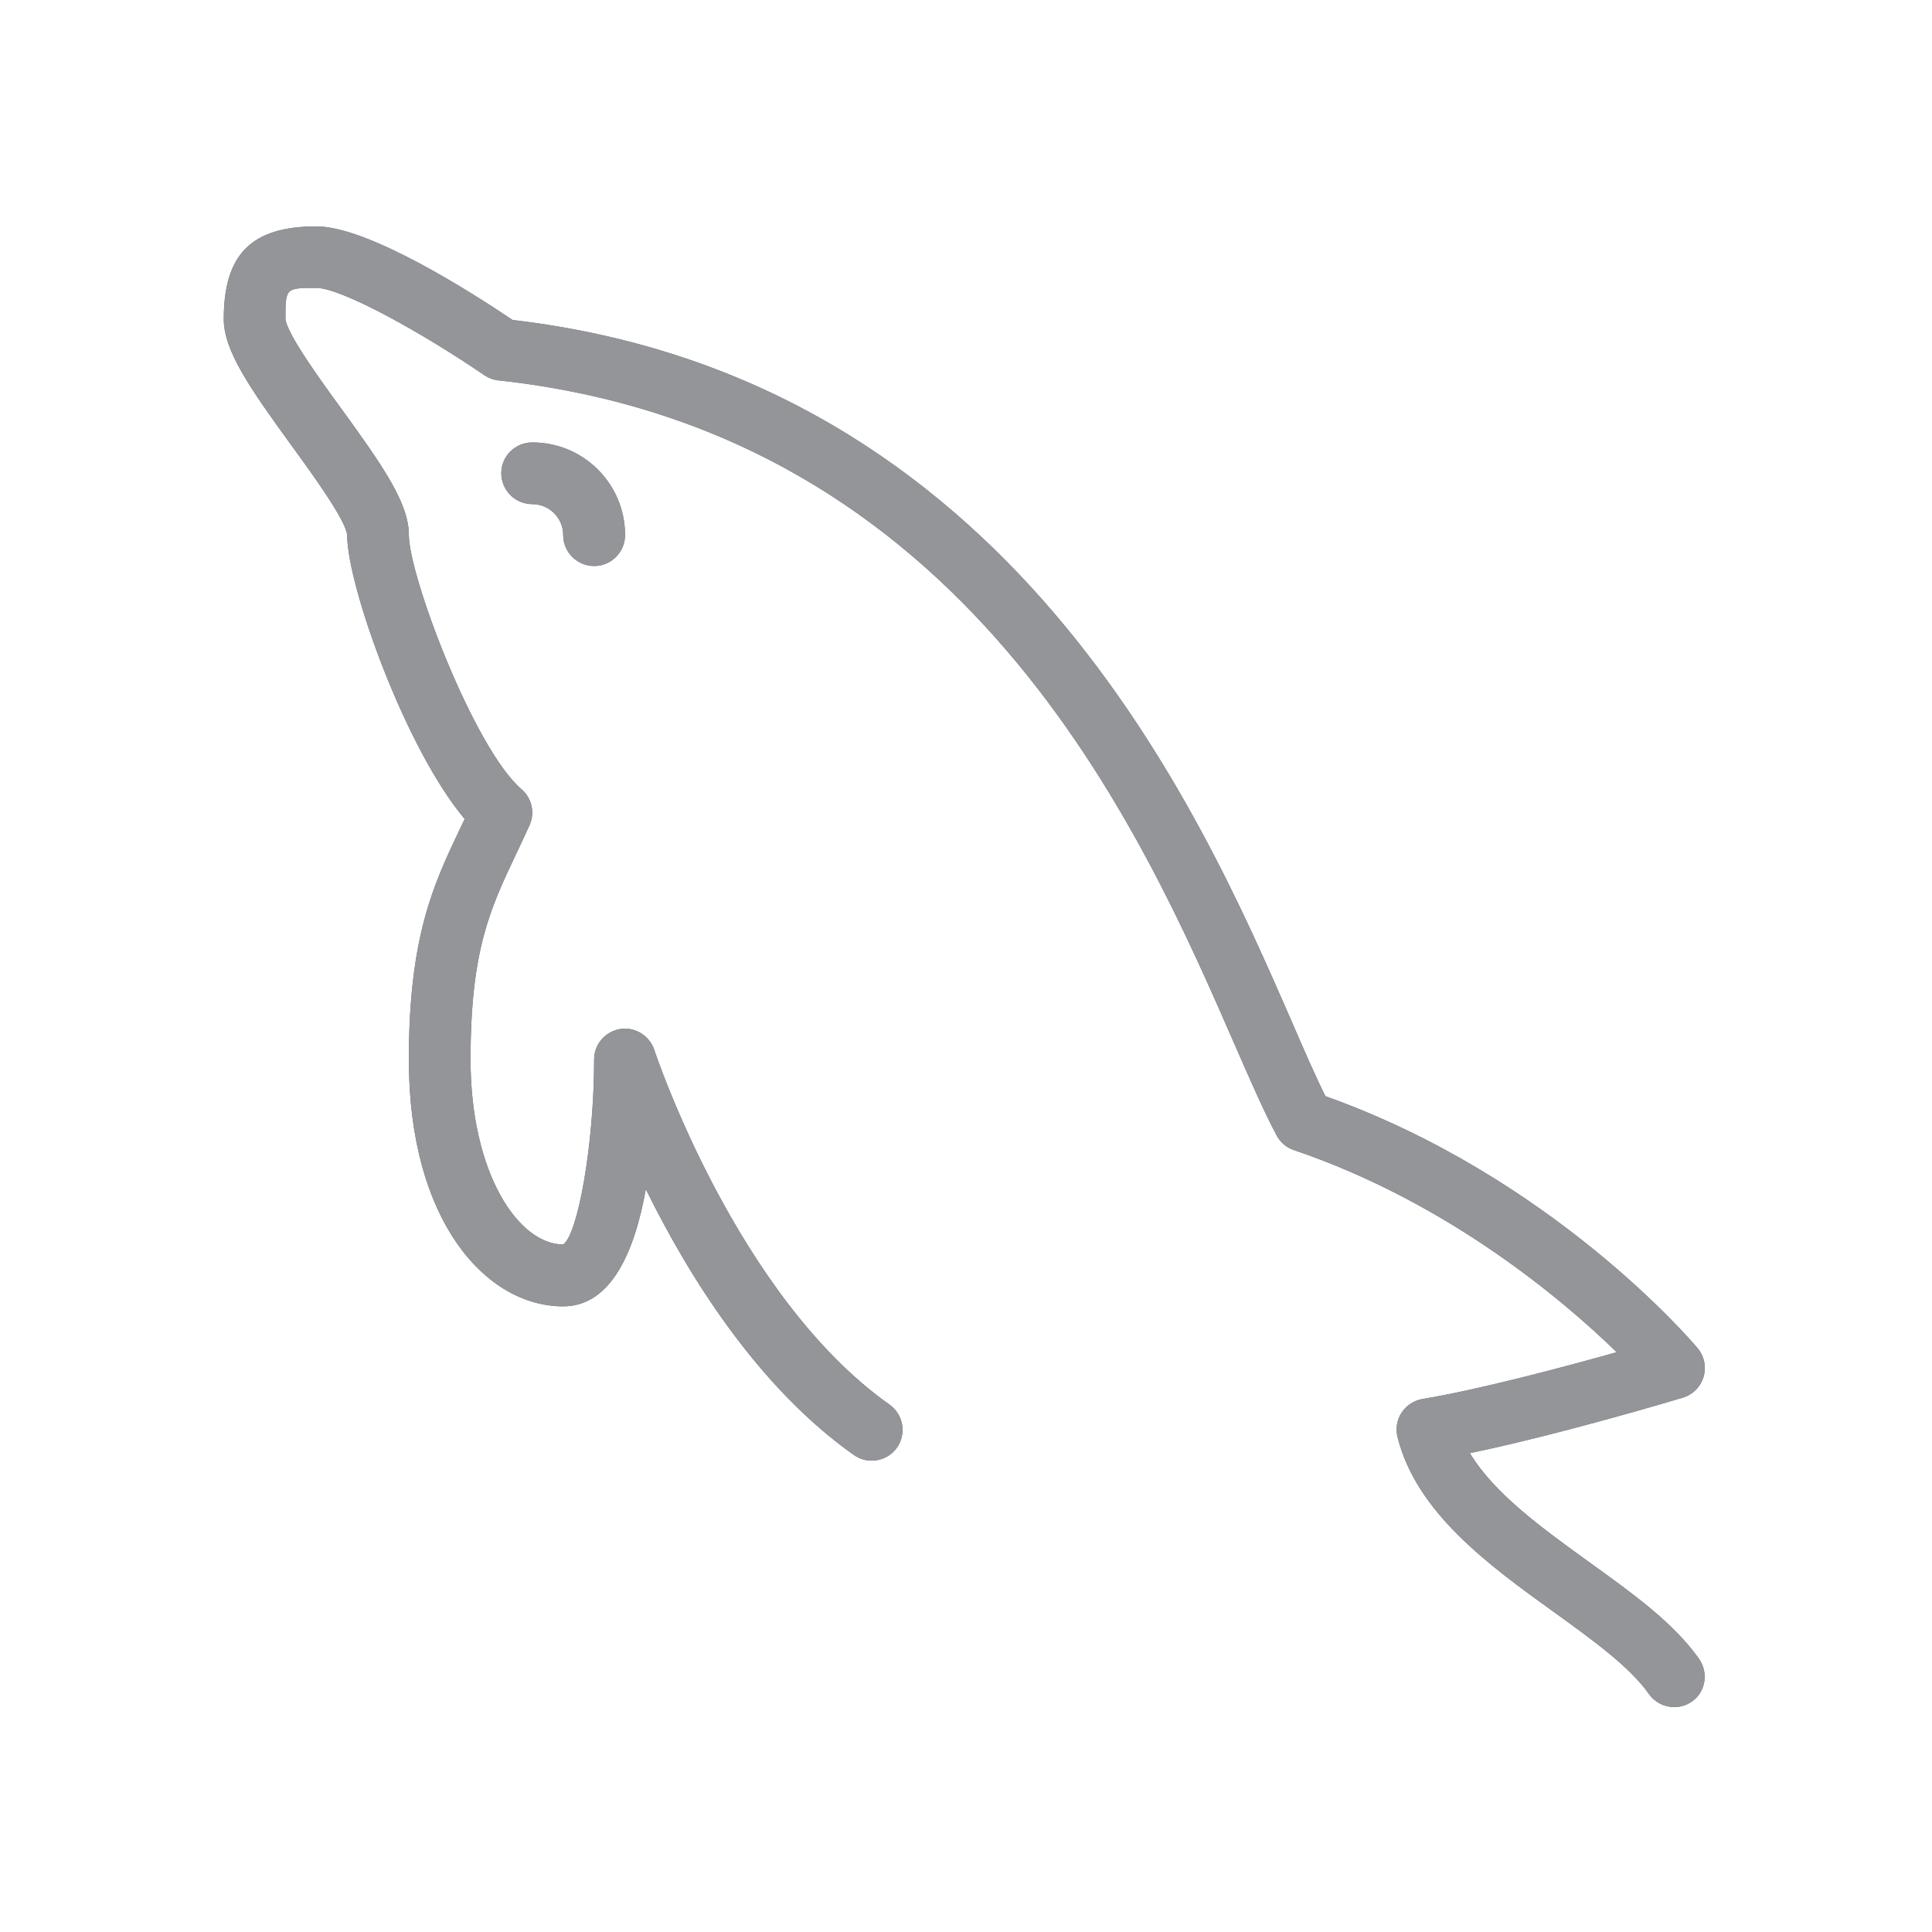
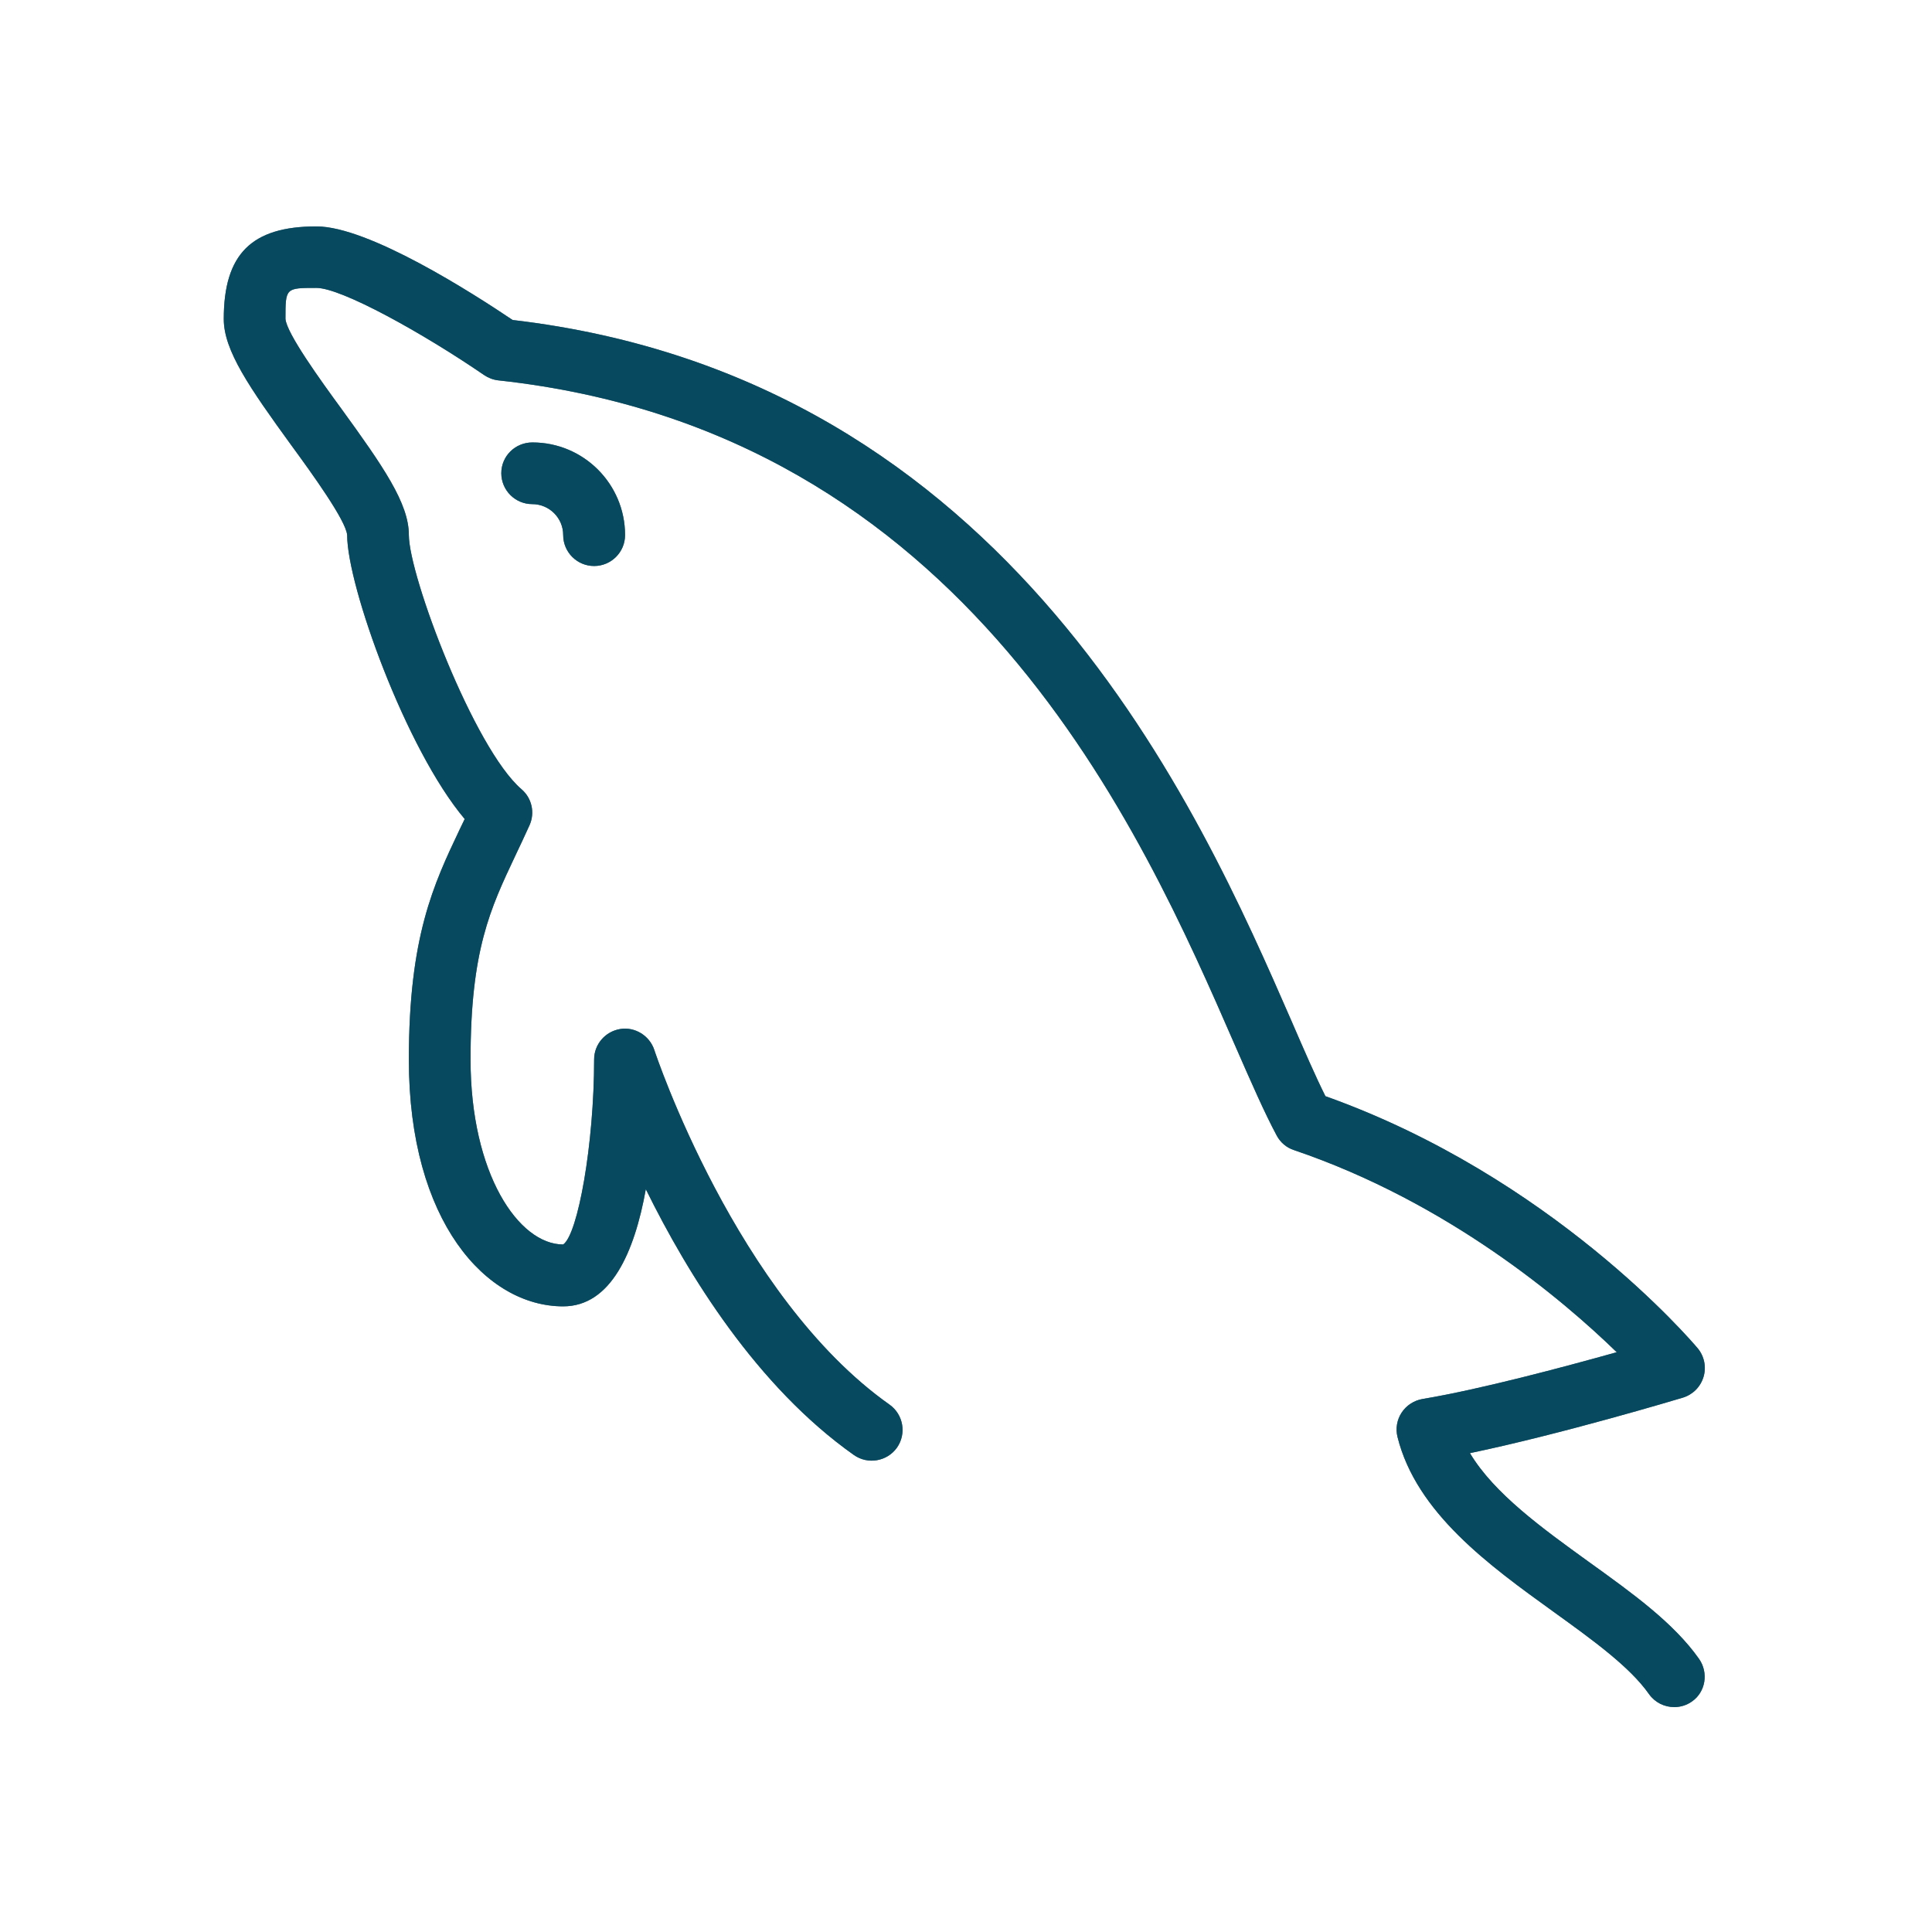
<svg xmlns="http://www.w3.org/2000/svg" width="150px" enable-background="new 0 0 1024 1024" viewBox="0 0 1024 1024">
  <path d="m900.5 879.2c-13.4-19-35.2-34.7-58.3-51.3-24.8-17.9-50.3-36.3-63.1-57.7 48.5-10.1 109.8-28.5 112.8-29.4 5.3-1.6 9.4-5.7 11-11s.4-11-3.1-15.2c-3.2-3.8-77.4-90.9-197.3-133.6-5.3-10.6-11.2-24.2-18-39.9-48.3-110.7-148.5-340.6-412.8-371.5-21.1-14.2-76.3-49.6-104-49.6-34.4 0-49.1 14.7-49.1 49.1 0 16.7 13.6 36.3 35.8 66.9 10.9 14.9 29 39.9 29.6 47.6 0 26.8 31 113.4 62.3 150.5-.9 1.9-1.8 3.8-2.7 5.6-13.8 29.1-26.9 56.7-26.9 121.9 0 85.9 41.1 130.8 81.8 130.8 25.2 0 37.8-28.6 43.8-62.1 22.4 45.5 59 104.7 110.3 140.9 7.4 5.2 17.6 3.4 22.8-3.9 5.2-7.4 3.4-17.6-3.9-22.8-81.3-57.4-124.3-186.7-124.7-188-2.5-7.6-10.3-12.4-18.1-11.1-7.9 1.3-13.8 8.1-13.8 16.1 0 44.9-8.6 92.8-16.4 98.1-23.6 0-49.1-37.5-49.1-98.1 0-57.9 10.5-79.9 23.7-107.9 2.5-5.2 5-10.6 7.6-16.3 2.9-6.6 1.2-14.3-4.3-19-25.2-21.7-59.7-113.1-59.7-134.8 0-16.7-13.6-36.3-35.8-66.9-10.9-14.9-29-39.9-29.6-47.6 0-16.4 0-16.4 16.4-16.4 13.3 0 56.5 24 88.9 46.2 2.2 1.5 4.8 2.5 7.5 2.8 248.6 27 340.9 238.7 390.5 352.5 8.4 19.2 15.6 35.7 22.1 47.8 2 3.7 5.2 6.4 9.2 7.7 81.6 27.7 142.5 79.4 171 107.1-27.9 7.8-72.3 19.7-103 24.8-4.5.8-8.5 3.4-11 7.2s-3.3 8.5-2.2 12.9c10 40.2 48.6 68.1 82.6 92.6 20.8 15 40.5 29.2 50.7 43.7 3.2 4.5 8.2 6.9 13.4 6.9 3.3 0 6.6-1 9.4-3 7.2-5 8.9-15.2 3.7-22.6z" fill="#556f7b" />
  <path d="m265.7 250.8c0 9 7.3 16.4 16.4 16.4 9 0 16.4 7.3 16.4 16.4 0 9 7.3 16.4 16.4 16.4 9 0 16.4-7.3 16.4-16.4 0-27.1-22-49.1-49.1-49.1-9.2 0-16.5 7.3-16.5 16.3z" fill="#556f7b" />
-   <path d="m900.5 879.2c-13.4-19-35.2-34.7-58.3-51.3-24.8-17.9-50.3-36.3-63.1-57.7 48.5-10.1 109.8-28.5 112.8-29.4 5.3-1.6 9.4-5.7 11-11s.4-11-3.1-15.2c-3.2-3.8-77.4-90.9-197.3-133.6-5.3-10.6-11.2-24.2-18-39.9-48.3-110.7-148.5-340.6-412.8-371.5-21.1-14.2-76.3-49.6-104-49.6-34.4 0-49.1 14.7-49.1 49.1 0 16.7 13.6 36.3 35.8 66.9 10.9 14.9 29 39.9 29.6 47.6 0 26.8 31 113.4 62.3 150.5-.9 1.9-1.8 3.8-2.7 5.6-13.8 29.1-26.9 56.7-26.9 121.9 0 85.9 41.1 130.8 81.8 130.8 25.2 0 37.8-28.6 43.8-62.1 22.4 45.5 59 104.7 110.3 140.9 7.4 5.2 17.6 3.4 22.8-3.9 5.2-7.4 3.4-17.6-3.9-22.8-81.3-57.4-124.3-186.7-124.7-188-2.5-7.6-10.3-12.4-18.1-11.1-7.9 1.3-13.8 8.1-13.8 16.1 0 44.9-8.6 92.8-16.4 98.1-23.6 0-49.1-37.5-49.1-98.1 0-57.9 10.5-79.9 23.7-107.9 2.5-5.2 5-10.6 7.6-16.3 2.9-6.6 1.2-14.3-4.3-19-25.2-21.7-59.7-113.1-59.7-134.8 0-16.7-13.6-36.3-35.8-66.9-10.9-14.9-29-39.9-29.6-47.6 0-16.4 0-16.4 16.4-16.4 13.3 0 56.5 24 88.9 46.2 2.2 1.5 4.8 2.5 7.5 2.8 248.6 27 340.9 238.7 390.5 352.5 8.4 19.2 15.6 35.7 22.1 47.8 2 3.7 5.2 6.4 9.2 7.7 81.6 27.7 142.5 79.4 171 107.1-27.9 7.8-72.3 19.7-103 24.8-4.5.8-8.5 3.4-11 7.2s-3.3 8.5-2.2 12.9c10 40.2 48.6 68.1 82.6 92.6 20.8 15 40.5 29.2 50.7 43.7 3.2 4.5 8.2 6.9 13.4 6.9 3.3 0 6.6-1 9.4-3 7.2-5 8.9-15.2 3.7-22.6zm-634.8-628.4c0 9 7.3 16.4 16.4 16.4 9 0 16.4 7.3 16.4 16.4 0 9 7.3 16.4 16.4 16.4 9 0 16.4-7.3 16.4-16.4 0-27.1-22-49.1-49.1-49.1-9.2 0-16.5 7.3-16.5 16.3z" fill="#939598" />
+   <path d="m900.5 879.2c-13.4-19-35.2-34.7-58.3-51.3-24.8-17.9-50.3-36.3-63.1-57.7 48.5-10.1 109.8-28.5 112.8-29.4 5.3-1.6 9.4-5.7 11-11s.4-11-3.1-15.2c-3.2-3.8-77.4-90.9-197.3-133.6-5.3-10.6-11.2-24.2-18-39.9-48.3-110.7-148.5-340.6-412.8-371.5-21.1-14.2-76.3-49.6-104-49.6-34.4 0-49.1 14.7-49.1 49.1 0 16.7 13.6 36.3 35.8 66.9 10.9 14.9 29 39.9 29.6 47.6 0 26.8 31 113.4 62.3 150.5-.9 1.9-1.8 3.8-2.7 5.6-13.8 29.1-26.9 56.7-26.9 121.9 0 85.9 41.1 130.8 81.8 130.8 25.2 0 37.8-28.6 43.8-62.1 22.4 45.5 59 104.7 110.3 140.9 7.4 5.2 17.6 3.4 22.8-3.9 5.2-7.4 3.4-17.6-3.9-22.8-81.3-57.4-124.3-186.7-124.7-188-2.5-7.6-10.3-12.4-18.1-11.1-7.9 1.3-13.8 8.1-13.8 16.1 0 44.9-8.6 92.8-16.4 98.1-23.6 0-49.1-37.5-49.1-98.1 0-57.9 10.5-79.9 23.7-107.9 2.5-5.2 5-10.6 7.6-16.3 2.9-6.6 1.2-14.3-4.3-19-25.2-21.7-59.7-113.1-59.7-134.8 0-16.7-13.6-36.3-35.8-66.9-10.9-14.9-29-39.9-29.6-47.6 0-16.4 0-16.4 16.4-16.4 13.3 0 56.5 24 88.9 46.2 2.2 1.5 4.8 2.5 7.5 2.8 248.6 27 340.9 238.7 390.5 352.5 8.4 19.2 15.6 35.7 22.1 47.8 2 3.7 5.2 6.4 9.2 7.7 81.6 27.7 142.5 79.4 171 107.1-27.9 7.8-72.3 19.7-103 24.8-4.5.8-8.5 3.4-11 7.2s-3.3 8.5-2.2 12.9c10 40.2 48.6 68.1 82.6 92.6 20.8 15 40.5 29.2 50.7 43.7 3.2 4.5 8.2 6.9 13.4 6.9 3.3 0 6.6-1 9.4-3 7.2-5 8.9-15.2 3.7-22.6zm-634.8-628.4c0 9 7.3 16.4 16.4 16.4 9 0 16.4 7.3 16.4 16.4 0 9 7.3 16.4 16.4 16.4 9 0 16.4-7.3 16.4-16.4 0-27.1-22-49.1-49.1-49.1-9.2 0-16.5 7.3-16.5 16.3z" fill="#074a5f" />
</svg>
